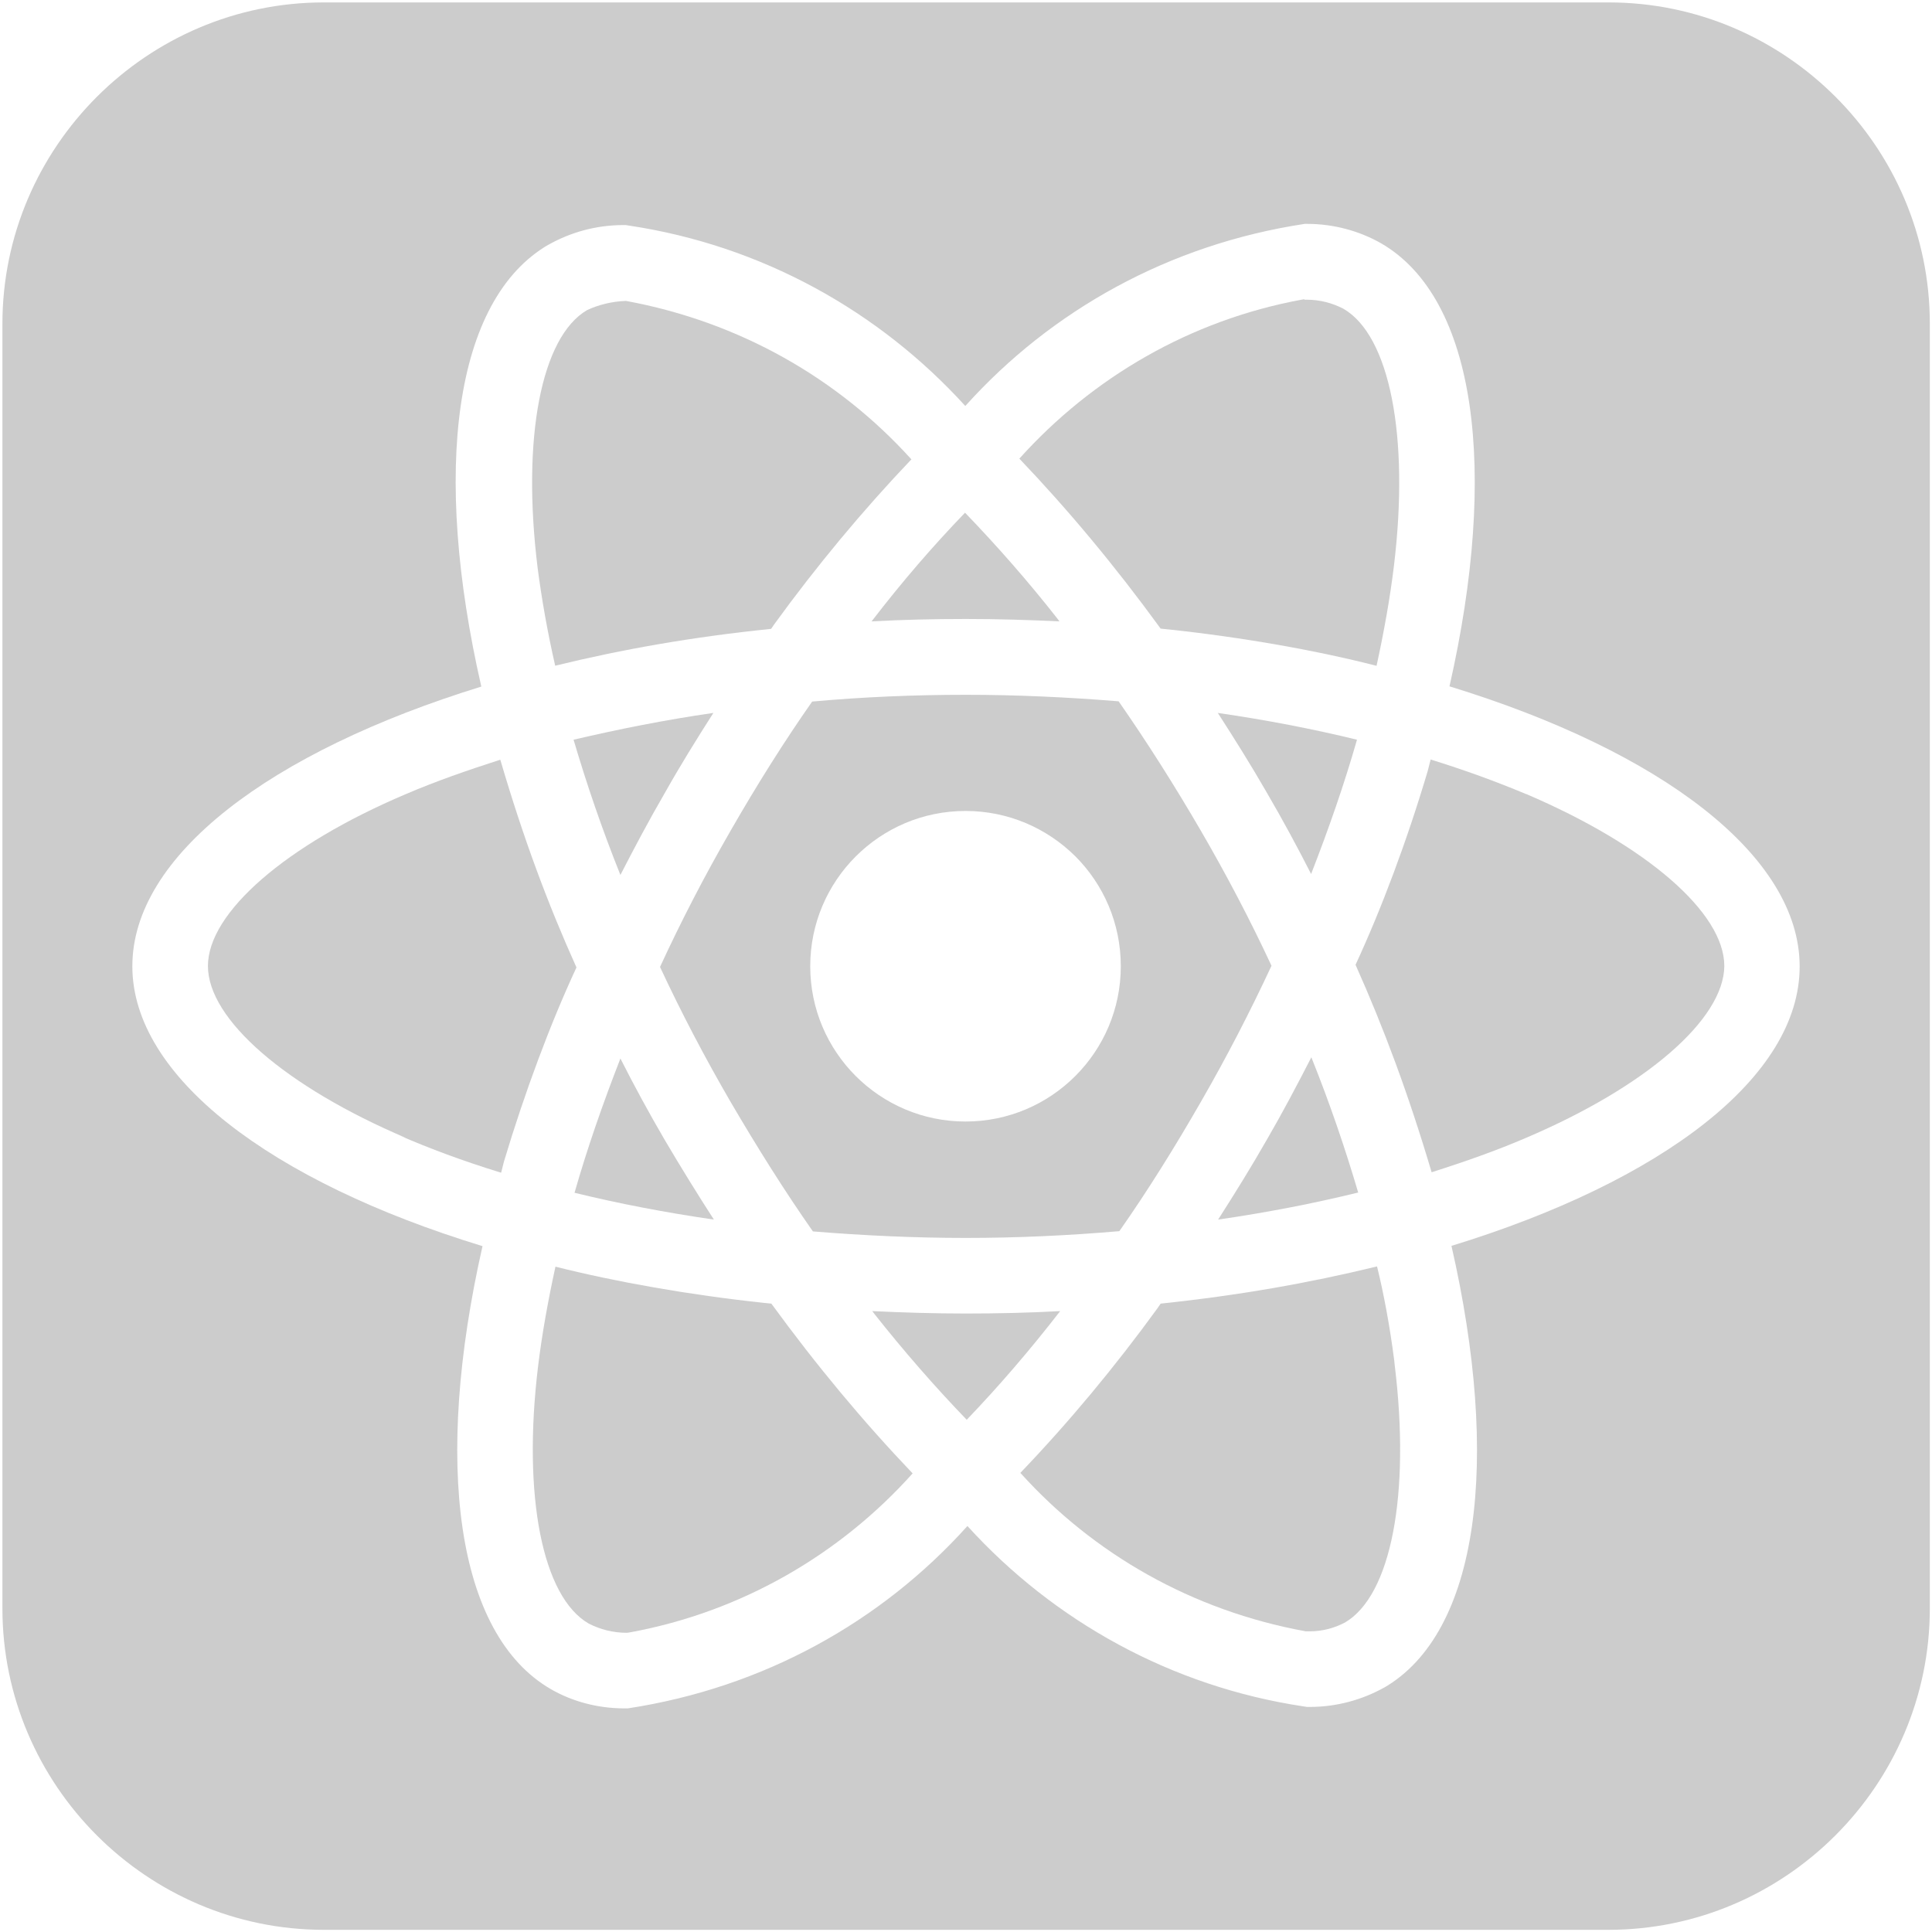
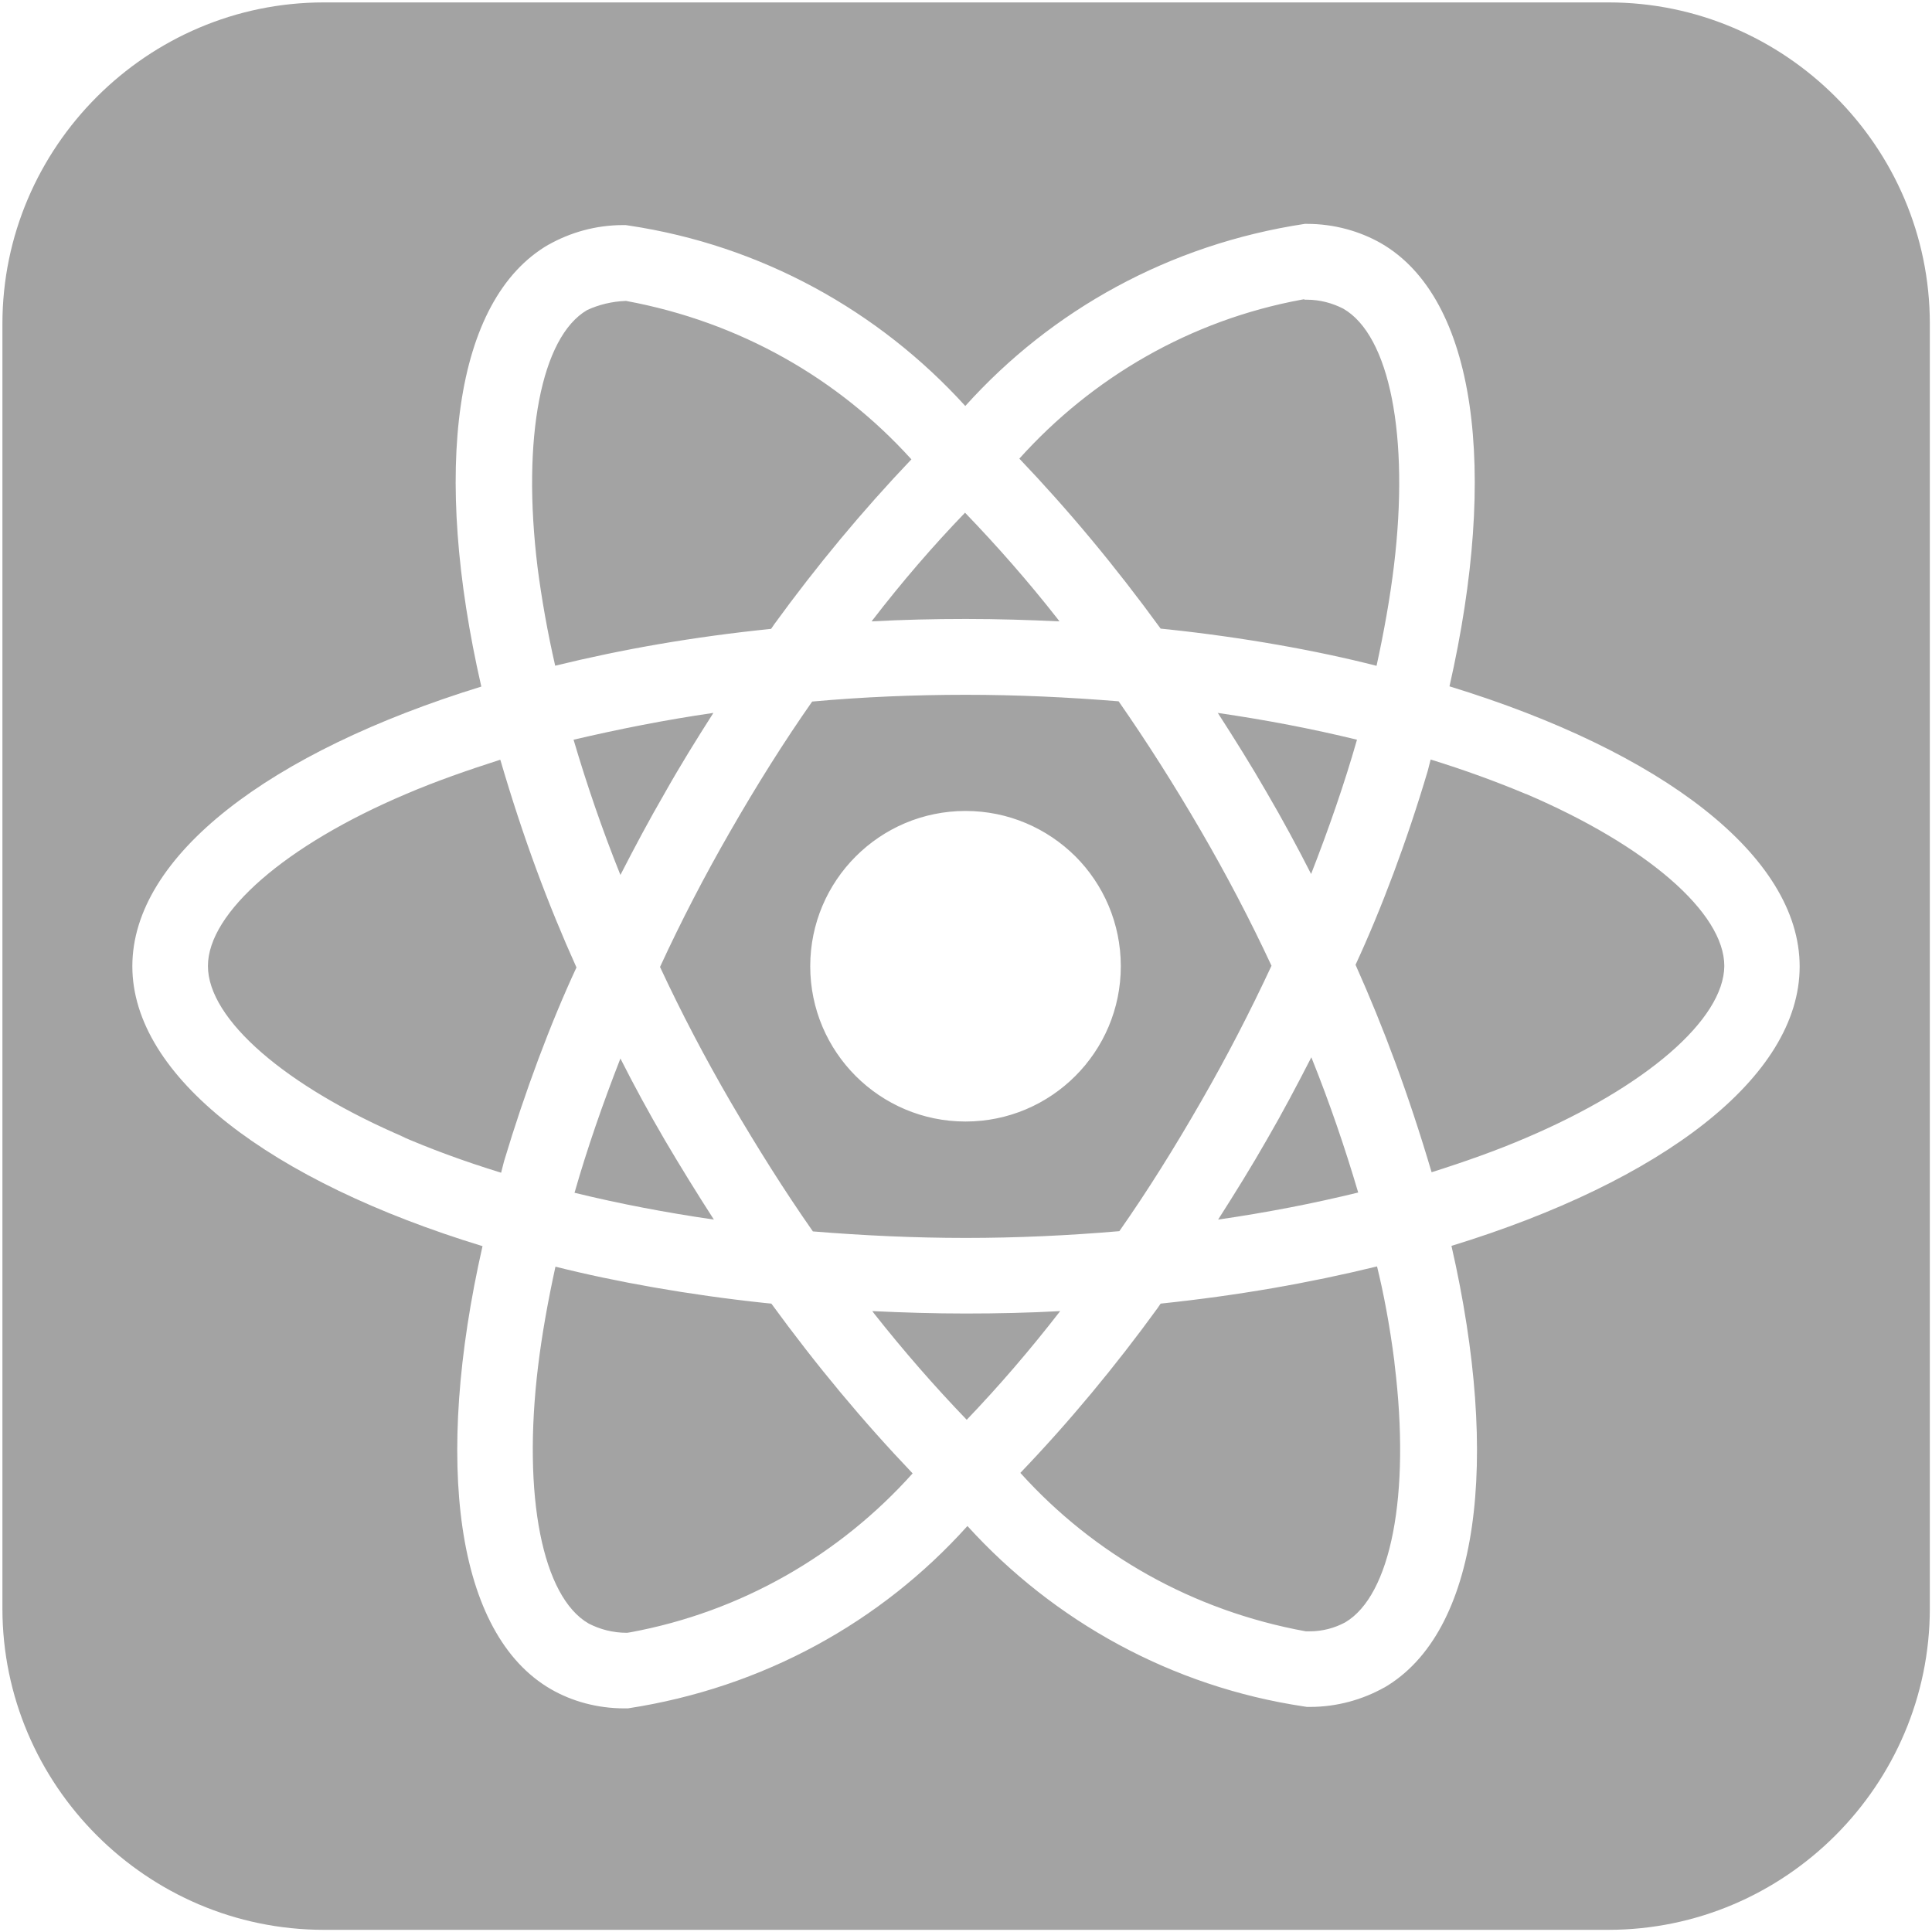
<svg xmlns="http://www.w3.org/2000/svg" id="Layer_1" width="800" height="800" version="1.1" viewBox="0 0 800 800">
  <defs>
    <style>
      .st0 {
        fill: #999;
-         opacity: .5;
+         isolation: isolate;
+         opacity: .9;
      }
    </style>
  </defs>
-   <path class="st0" d="M229.7,275.7c28.2-6.9,57.3-12,89.6-15.3l1.3-1.9c17.5-24.1,36.5-47,56.8-68.3l-.2-.2c-30.1-33.2-70.8-56.7-118-65.4h0s0,0,0,0c-5.8.2-11.4,1.6-16.1,3.8-19,11.1-27.1,52.9-20.5,106.6,1.7,13.1,4.1,26.7,7.3,40.7Z" />
-   <path class="st0" d="M336.6,509.9c20.9,1.7,42,2.7,63.3,2.7s42.6-1,63.6-2.8c11.7-16.7,23-34.8,33.9-53.8,10.6-18.4,20.3-37.2,29.1-56.1-8.8-18.9-18.6-37.6-29.3-56-11-18.9-22.3-36.7-34-53.5-20.9-1.7-42-2.7-63.3-2.7h0c-21.4,0-42.6.9-63.6,2.8-11.7,16.7-23,34.7-33.9,53.7-10.6,18.4-20.4,37.3-29.1,56.2,8.8,18.9,18.6,37.6,29.3,56,11,18.8,22.3,36.8,34,53.5ZM399.8,335.8c17.8,0,33.8,7.2,45.5,18.8,11.6,11.6,18.8,27.7,18.8,45.5h0c0,35.5-28.8,64.3-64.3,64.3s-64.3-28.8-64.3-64.3,28.8-64.3,64.3-64.3Z" />
-   <path class="st0" d="M504.2,295.1h0c6.9,10.7,13.8,21.7,20.3,33,6.6,11.3,12.7,22.6,18.4,33.8,7.3-18.7,13.8-37.4,19-55.6-18.4-4.5-37.7-8.2-57.7-11.1Z" />
-   <path class="st0" d="M543,437.8c-5.8,11.3-11.8,22.7-18.3,33.9-6.5,11.4-13.4,22.5-20.3,33.3,20.1-2.9,39.6-6.7,58-11.2-5.4-18.3-11.8-37.1-19.4-56Z" />
-   <path class="st0" d="M483.6,260.6c31,3.3,61.4,8.7,86.4,15.1,3.1-14.2,5.6-28.2,7.2-41.4,6.5-53.8-1.8-95.5-21-106.5-4.5-2.3-9.6-3.7-15.1-3.7s-.7,0-1,0v-.2l-1.2.2c-46,8.5-86.6,32.2-116.8,65.8l-.3-.3c20.6,21.6,39.8,44.6,58.8,70.7l2.9.3Z" />
-   <path class="st0" d="M295.6,505c-6.9-10.7-13.7-21.7-20.3-32.9-6.6-11.3-12.7-22.5-18.4-33.8h0c-7.3,18.7-13.8,37.4-19,55.6,18.4,4.5,37.7,8.2,57.7,11.1Z" />
-   <path class="st0" d="M275.2,328.5c6.4-11.4,13.3-22.5,20.2-33.3-20.1,2.9-39.5,6.8-57.9,11.1,5.4,18.3,11.8,37.1,19.4,56,5.8-11.3,11.8-22.6,18.3-33.8Z" />
-   <path class="st0" d="M400,256.3c13.1,0,26,.4,38.7,1l-.9-1.2c-12-15.3-24.8-29.9-38.2-43.8h0c-13.4,13.9-26,28.5-38.7,45,12.8-.7,25.9-1,39.1-1Z" />
-   <path class="st0" d="M631.9,328.8c-12.4-5.2-25.6-10-39.5-14.3h0c0,0-1.2,4.7-1.2,4.7-8.6,29-19.2,57.2-29.9,80.3,11.7,26.2,21.9,53.5,31.5,85.9,13.6-4.3,26.9-9,39-14.2,49.8-21.2,82-49.1,82.2-71.2,0-22.1-32.2-49.9-82-71.2Z" />
-   <path class="st0" d="M666,1H134.1C60.9,1,1,60.9,1,134.1v531.9c0,73.2,59.9,133.1,133.1,133.1h531.9c73.2,0,133.1-59.9,133.1-133.1V134c0-73.2-59.9-133-133-133ZM601,515.8c20.4,89.2,11.5,160.3-28,183.1l.3-.2c-9.1,5.1-19.7,8.1-30.9,8.1h-1.2l-1.3-.2c-54.8-8.2-103.5-35.3-139.3-74.7l-.2.2c-35.5,39.4-84.2,66.7-140.4,75.3h0c-.5,0-1,0-1.5,0-11.1,0-21.6-2.9-30.3-7.9-39.6-22.8-48.7-94-28.4-183.5-87.8-26.8-145-70.2-145-115.9s56.9-88.8,144.5-115.8c-20.4-89.2-11.6-160.3,28-183.1l-.3.2c9.2-5.2,19.8-8.2,31.1-8.2h1l1.3.2c54.8,8.2,103.5,35.3,139.3,74.7l.2-.2c35.5-39.4,84.2-66.7,140.4-75.2h0c.3,0,.6,0,.9,0,11.2,0,21.8,3,30.6,8,39.6,22.8,48.7,94.1,28.4,183.5,87.8,26.9,145,70.2,145,116s-56.9,88.9-144.2,115.7Z" />
-   <path class="st0" d="M577.3,563.2c-1.8-14.1-4.4-27.9-7.1-38.8-28.3,6.9-57.3,12-89.6,15.4l-1.3,1.9c-17.5,24.1-36.5,47-56.8,68.2l.2.2c30.1,33.3,70.8,56.8,118,65.4h0c.5,0,1.1,0,1.6,0,5.4,0,10.4-1.4,14.7-3.7,19-11.2,27.1-52.9,20.5-106.7l-.2-2Z" />
-   <path class="st0" d="M319.4,539.8l-3-.3c-31-3.3-61.4-8.7-86.4-15h0c-3.1,14.2-5.6,28.1-7.2,41.3-6.5,53.7,1.8,95.5,21,106.5,4.7,2.4,10,3.8,15.6,3.8h.3l1.3-.2c46.1-8.5,86.8-32.2,116.9-65.8-20.5-21.5-39.6-44.4-58.5-70.3Z" />
-   <path class="st0" d="M207.1,314.6h0c-13.7,4.4-26.9,9-39,14.2-49.8,21.1-82,49.1-82,71.2s32.2,50,82,71.2l-2.6-1c12.7,5.5,25.8,10.4,42,15.4l1.2-4.7c8.7-29,19.3-57.3,30-80.3-11.8-26.2-22-53.5-31.5-85.9Z" />
-   <path class="st0" d="M399.9,543.9c-13.1,0-26-.4-38.7-1l.9,1.2c12.1,15.3,24.9,30,38.2,43.8,13.3-13.9,25.9-28.5,38.7-45-12.8.7-25.9,1-39.1,1Z" />
+   <path class="st0" d="M229.7,275.7c28.2-6.9,57.3-12,89.6-15.3l1.3-1.9c17.5-24.1,36.5-47,56.8-68.3l-.2-.2c-30.1-33.2-70.8-56.7-118-65.4h0c-5.8.2-11.4,1.6-16.1,3.8-19,11.1-27.1,52.9-20.5,106.6,1.7,13.1,4.1,26.7,7.3,40.7h-.2ZM336.6,509.9c20.9,1.7,42,2.7,63.3,2.7s42.6-1,63.6-2.8c11.7-16.7,23-34.8,33.9-53.8,10.6-18.4,20.3-37.2,29.1-56.1-8.8-18.9-18.6-37.6-29.3-56-11-18.9-22.3-36.7-34-53.5-20.9-1.7-42-2.7-63.3-2.7h0c-21.4,0-42.6.9-63.6,2.8-11.7,16.7-23,34.7-33.9,53.7-10.6,18.4-20.4,37.3-29.1,56.2,8.8,18.9,18.6,37.6,29.3,56,11,18.8,22.3,36.8,34,53.5ZM399.8,335.8c17.8,0,33.8,7.2,45.5,18.8,11.6,11.6,18.8,27.7,18.8,45.5h0c0,35.5-28.8,64.3-64.3,64.3s-64.3-28.8-64.3-64.3,28.8-64.3,64.3-64.3ZM504.2,295.1h0c6.9,10.7,13.8,21.7,20.3,33,6.6,11.3,12.7,22.6,18.4,33.8,7.3-18.7,13.8-37.4,19-55.6-18.4-4.5-37.7-8.2-57.7-11.1h0ZM543,437.8c-5.8,11.3-11.8,22.7-18.3,33.9-6.5,11.4-13.4,22.5-20.3,33.3,20.1-2.9,39.6-6.7,58-11.2-5.4-18.3-11.8-37.1-19.4-56h0ZM483.6,260.6c31,3.3,61.4,8.7,86.4,15.1,3.1-14.2,5.6-28.2,7.2-41.4,6.5-53.8-1.8-95.5-21-106.5-4.5-2.3-9.6-3.7-15.1-3.7s-.7,0-1,0v-.2l-1.2.2c-46,8.5-86.6,32.2-116.8,65.8l-.3-.3c20.6,21.6,39.8,44.6,58.8,70.7l2.9.3h0ZM295.6,505c-6.9-10.7-13.7-21.7-20.3-32.9-6.6-11.3-12.7-22.5-18.4-33.8h0c-7.3,18.7-13.8,37.4-19,55.6,18.4,4.5,37.7,8.2,57.7,11.1h0ZM275.2,328.5c6.4-11.4,13.3-22.5,20.2-33.3-20.1,2.9-39.5,6.8-57.9,11.1,5.4,18.3,11.8,37.1,19.4,56,5.8-11.3,11.8-22.6,18.3-33.8h0ZM400,256.3c13.1,0,26,.4,38.7,1l-.9-1.2c-12-15.3-24.8-29.9-38.2-43.8h0c-13.4,13.9-26,28.5-38.7,45,12.8-.7,25.9-1,39.1-1ZM631.9,328.8c-12.4-5.2-25.6-10-39.5-14.3h0l-1.2,4.7c-8.6,29-19.2,57.2-29.9,80.3,11.7,26.2,21.9,53.5,31.5,85.9,13.6-4.3,26.9-9,39-14.2,49.8-21.2,82-49.1,82.2-71.2,0-22.1-32.2-49.9-82-71.2h0ZM666,1H134.1C60.9,1,1,60.9,1,134.1v531.9c0,73.2,59.9,133.1,133.1,133.1h531.9c73.2,0,133.1-59.9,133.1-133.1V134c0-73.2-59.9-133-133-133h0ZM601,515.8c20.4,89.2,11.5,160.3-28,183.1l.3-.2c-9.1,5.1-19.7,8.1-30.9,8.1h-1.2l-1.3-.2c-54.8-8.2-103.5-35.3-139.3-74.7l-.2.2c-35.5,39.4-84.2,66.7-140.4,75.3h-1.5c-11.1,0-21.6-2.9-30.3-7.9-39.6-22.8-48.7-94-28.4-183.5-87.8-26.8-145-70.2-145-115.9s56.9-88.8,144.5-115.8c-20.4-89.2-11.6-160.3,28-183.1l-.3.2c9.2-5.2,19.8-8.2,31.1-8.2h1l1.3.2c54.8,8.2,103.5,35.3,139.3,74.7l.2-.2c35.5-39.4,84.2-66.7,140.4-75.2h.9c11.2,0,21.8,3,30.6,8,39.6,22.8,48.7,94.1,28.4,183.5,87.8,26.9,145,70.2,145,116s-56.9,88.9-144.2,115.7h0ZM577.3,563.2c-1.8-14.1-4.4-27.9-7.1-38.8-28.3,6.9-57.3,12-89.6,15.4l-1.3,1.9c-17.5,24.1-36.5,47-56.8,68.2l.2.2c30.1,33.3,70.8,56.8,118,65.4h1.6c5.4,0,10.4-1.4,14.7-3.7,19-11.2,27.1-52.9,20.5-106.7l-.2-2h0ZM319.4,539.8l-3-.3c-31-3.3-61.4-8.7-86.4-15h0c-3.1,14.2-5.6,28.1-7.2,41.3-6.5,53.7,1.8,95.5,21,106.5,4.7,2.4,10,3.8,15.6,3.8h.3l1.3-.2c46.1-8.5,86.8-32.2,116.9-65.8-20.5-21.5-39.6-44.4-58.5-70.3h0ZM207.1,314.6h0c-13.7,4.4-26.9,9-39,14.2-49.8,21.1-82,49.1-82,71.2s32.2,50,82,71.2l-2.6-1c12.7,5.5,25.8,10.4,42,15.4l1.2-4.7c8.7-29,19.3-57.3,30-80.3-11.8-26.2-22-53.5-31.5-85.9h0ZM399.9,543.9c-13.1,0-26-.4-38.7-1l.9,1.2c12.1,15.3,24.9,30,38.2,43.8,13.3-13.9,25.9-28.5,38.7-45-12.8.7-25.9,1-39.1,1Z" />
</svg>
